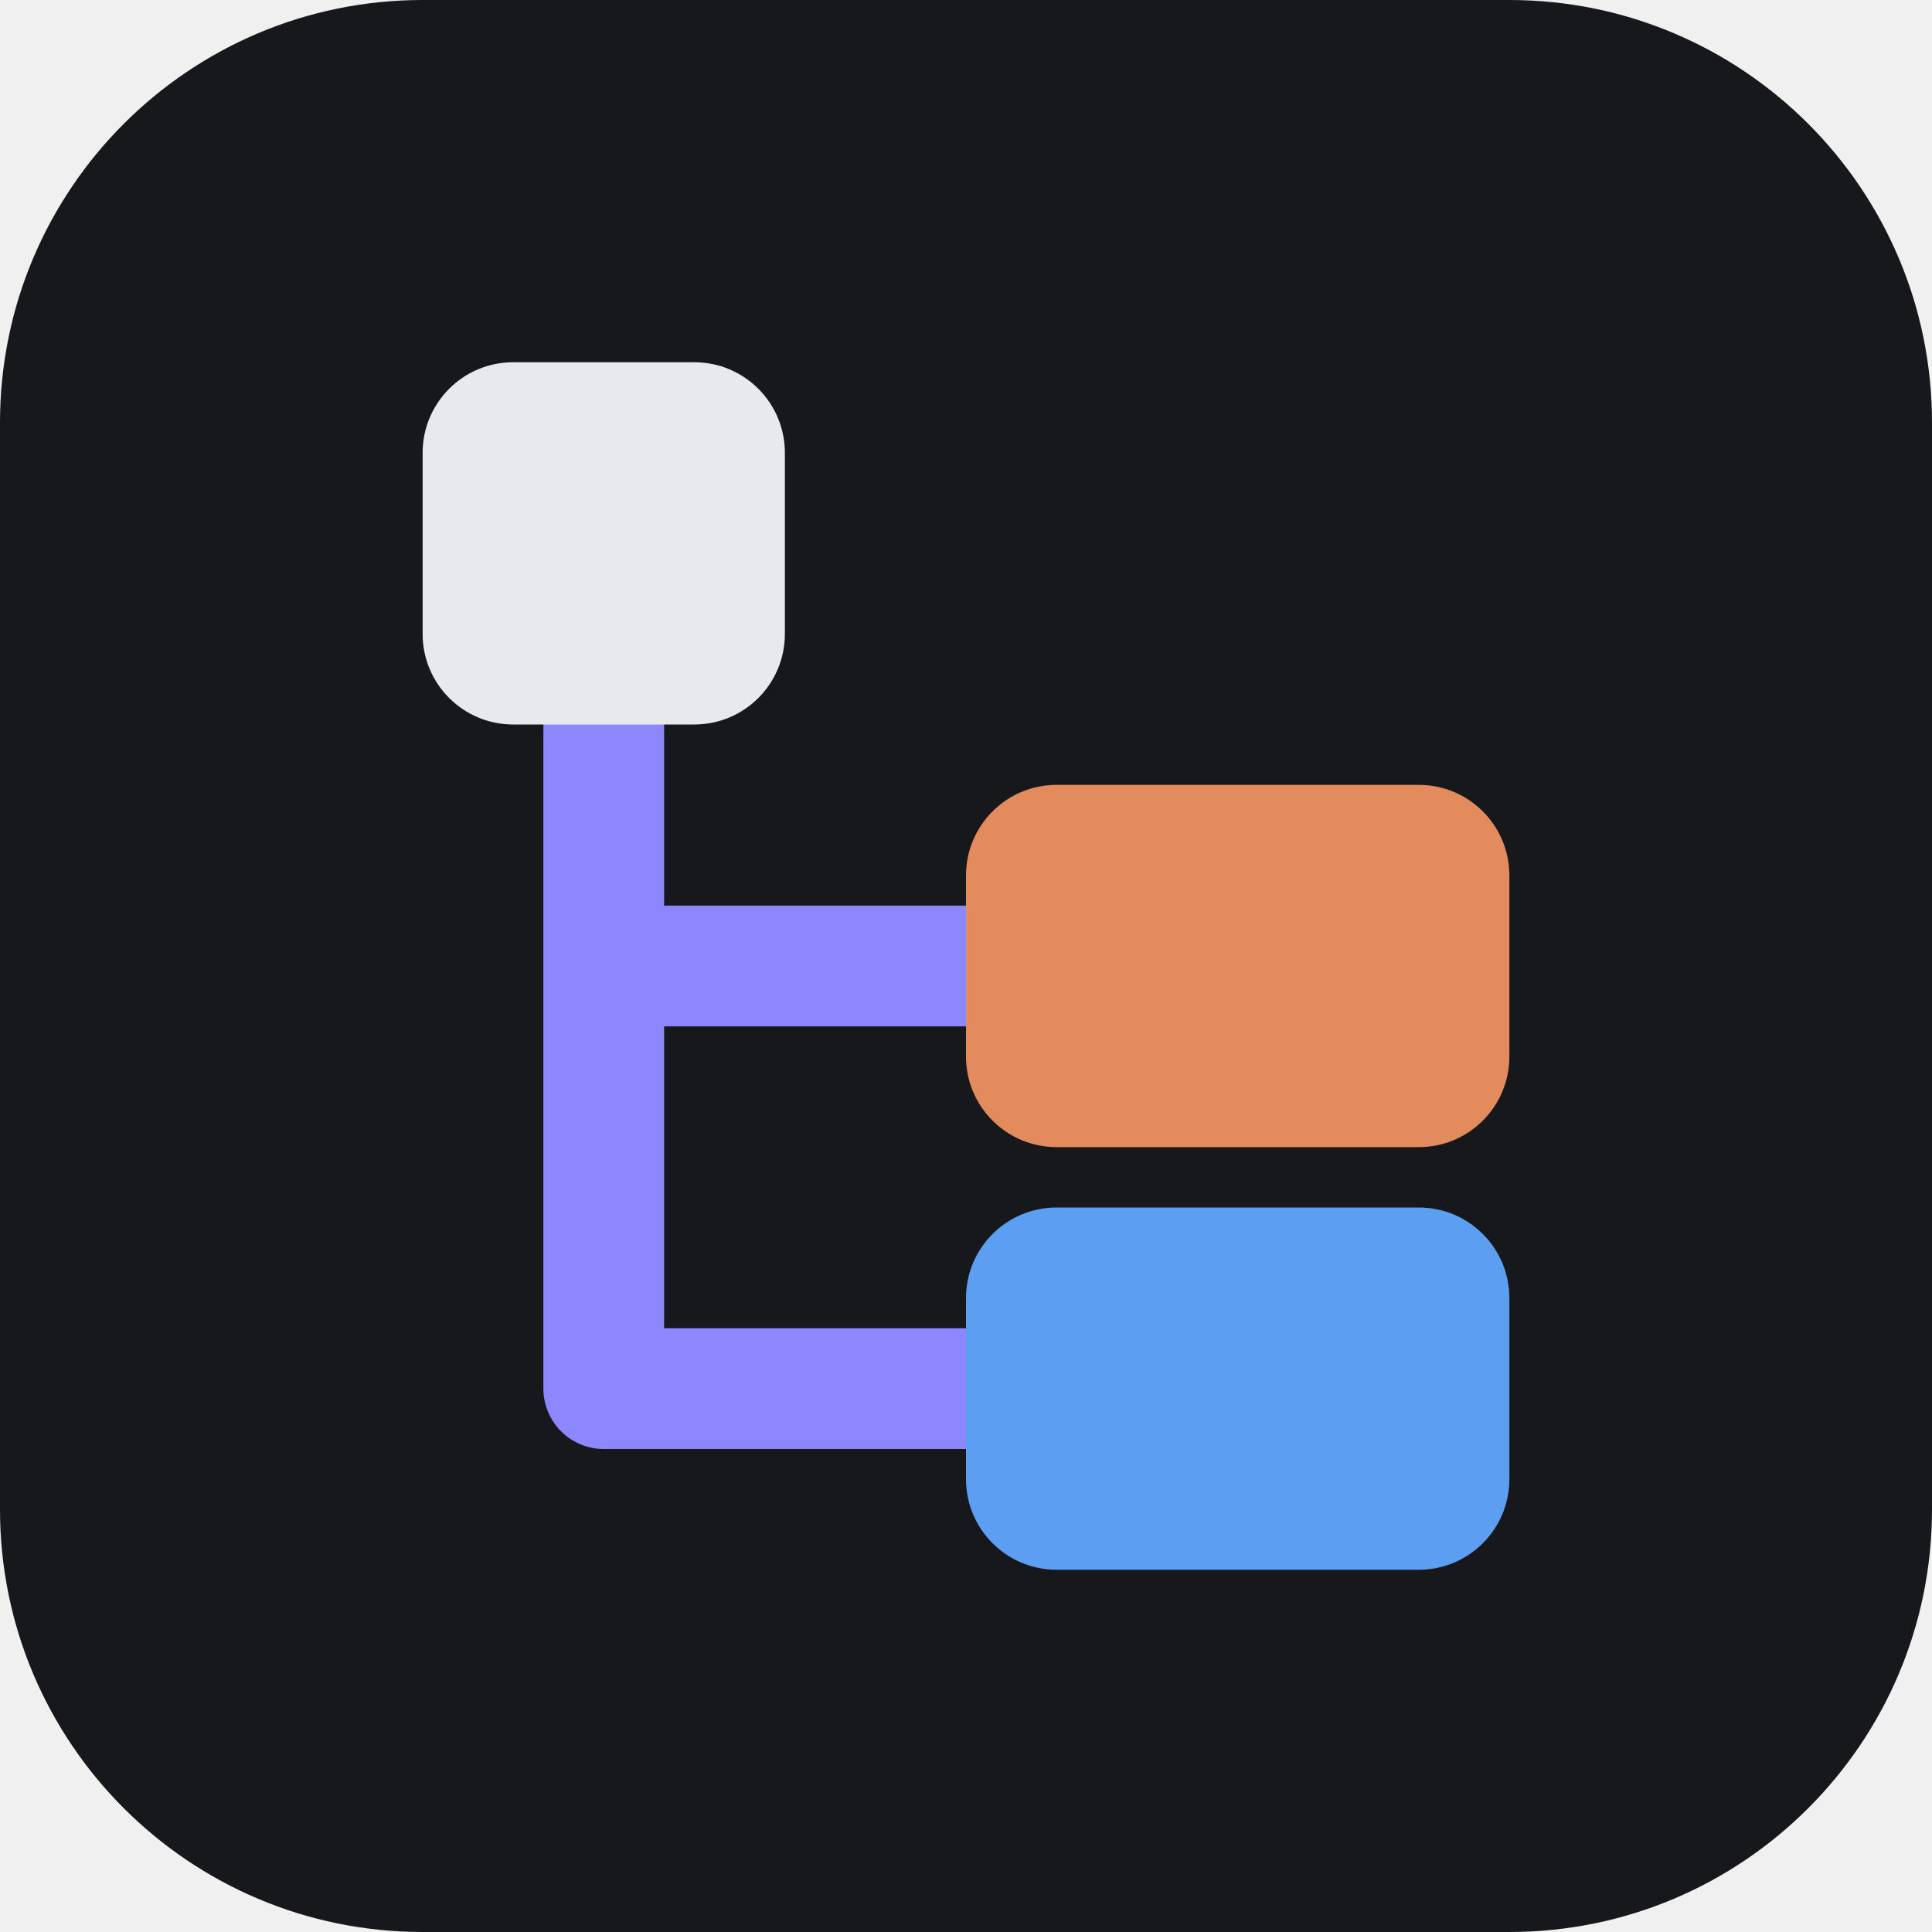
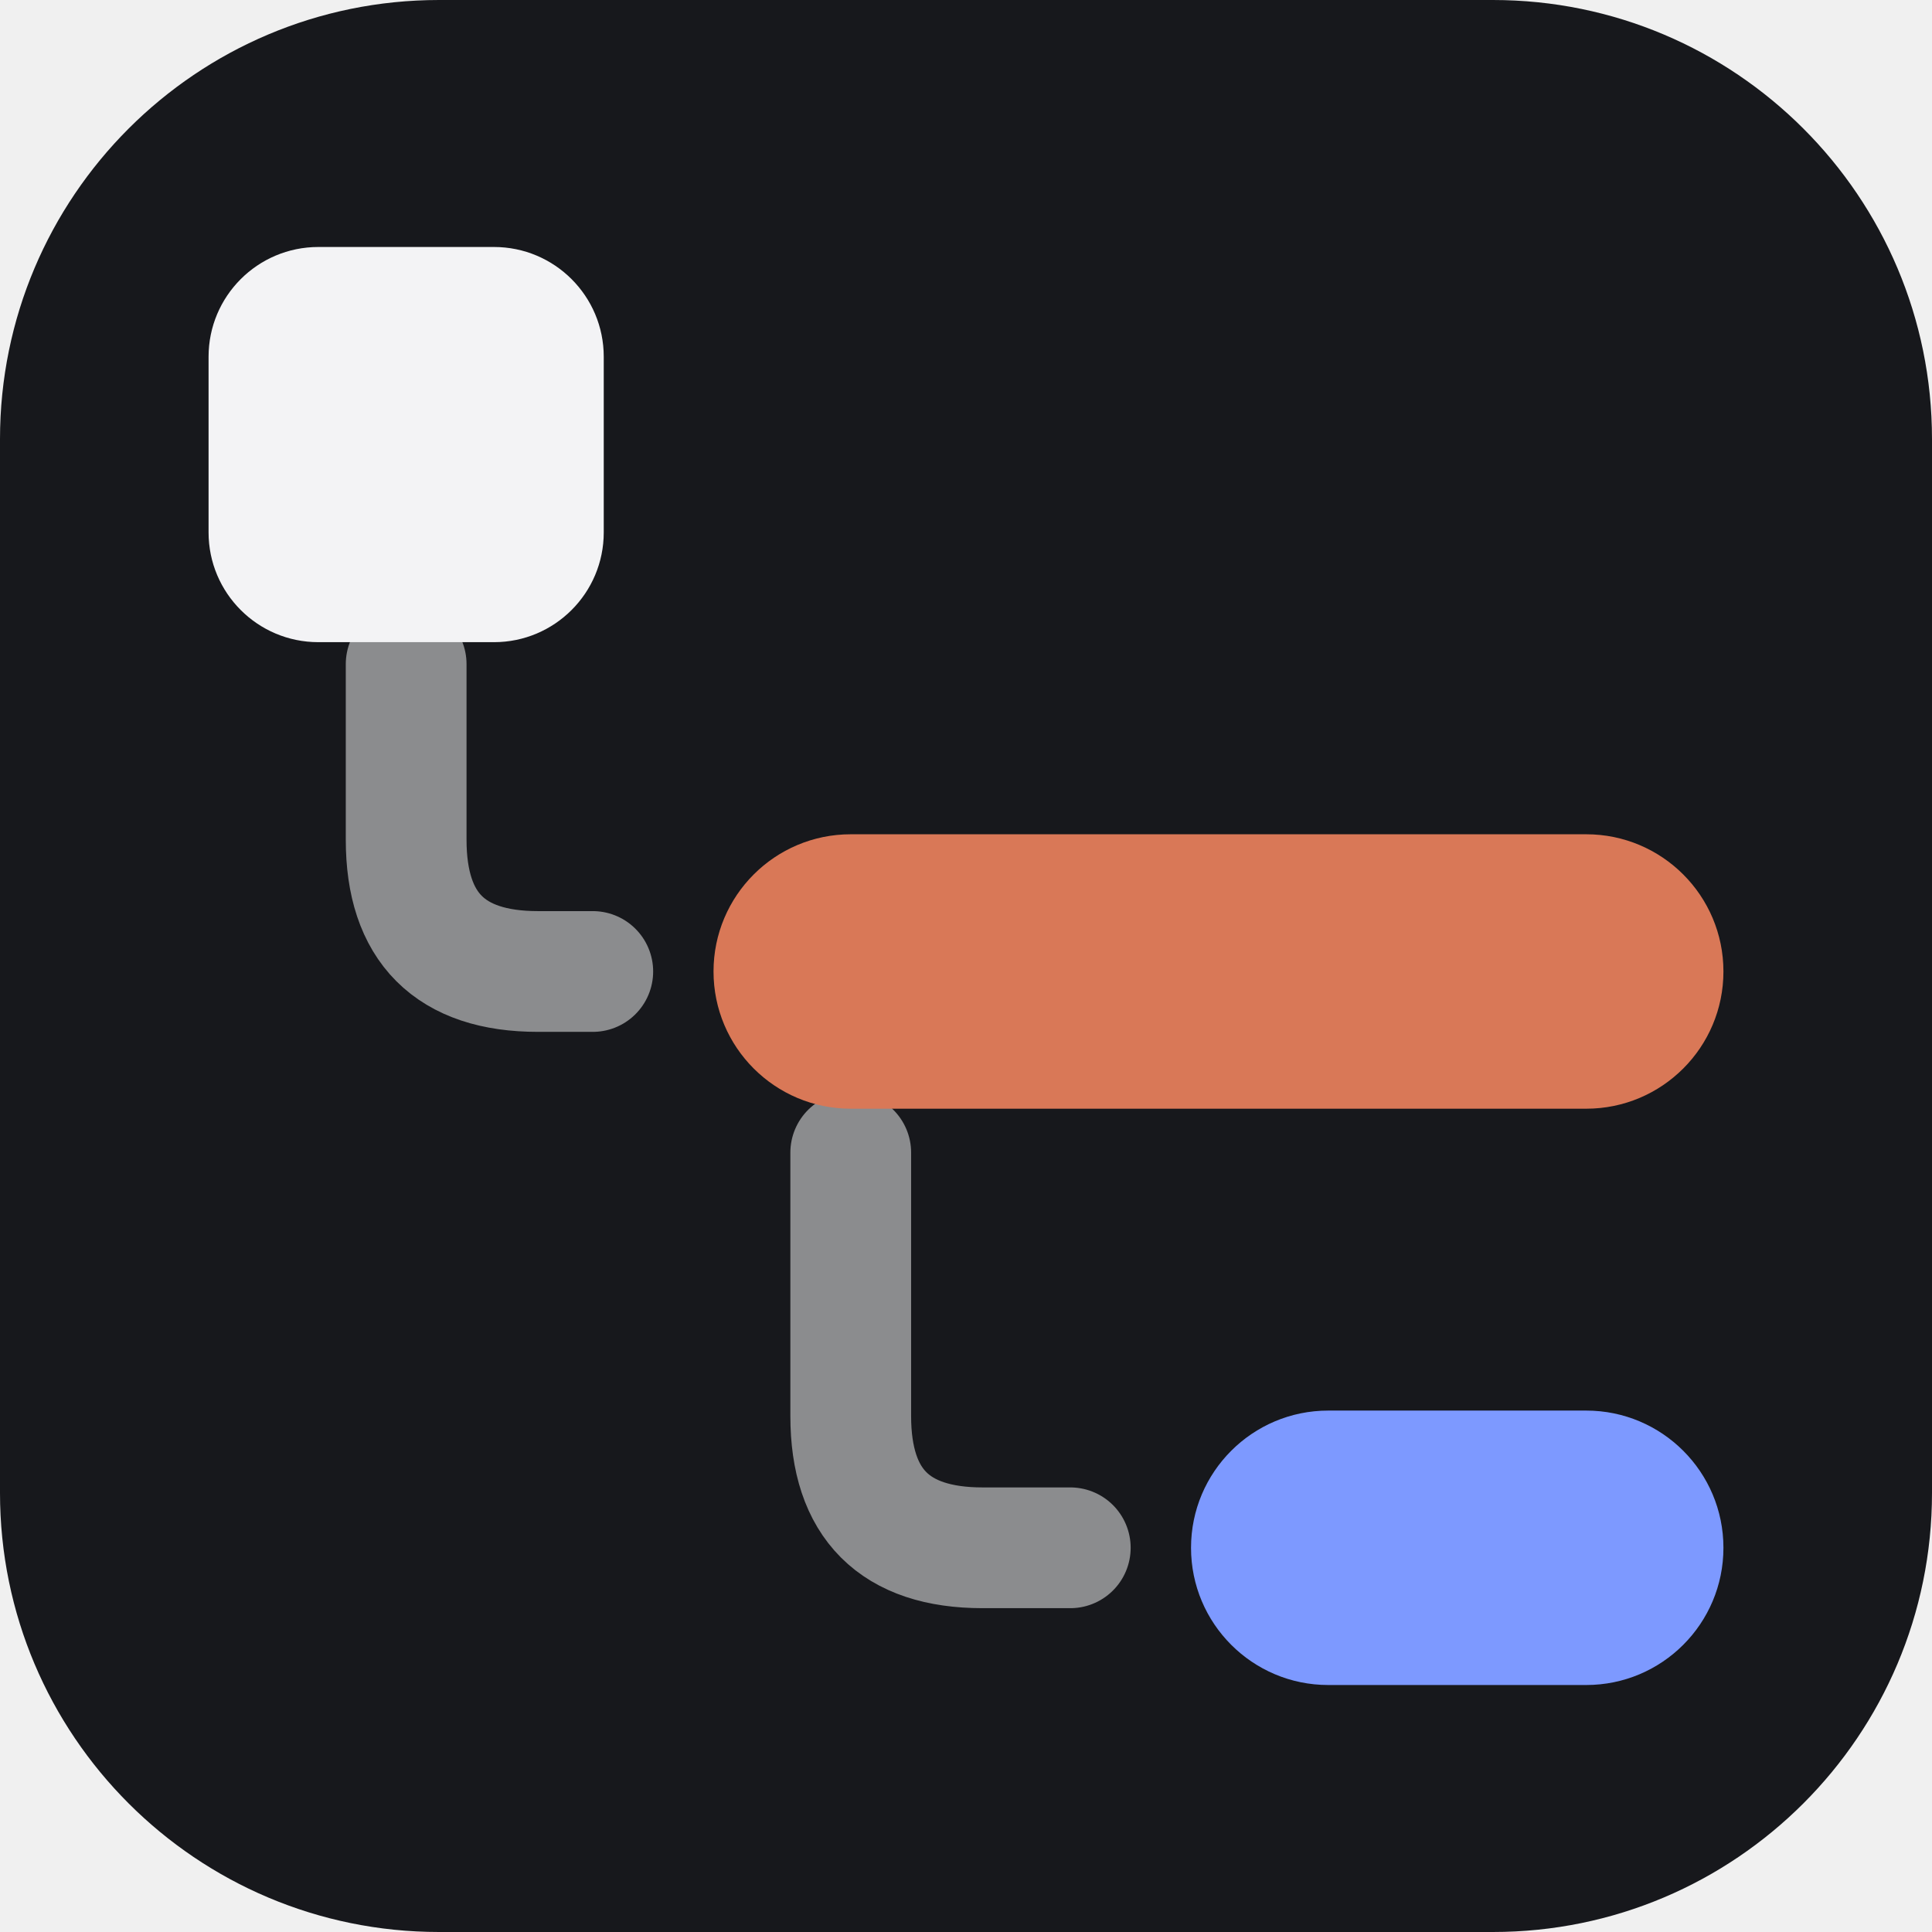
- <svg xmlns="http://www.w3.org/2000/svg" viewBox="0 0 32 32">
-   <rect width="32" height="32" rx="7" fill="#17181c" />
-   <g fill="none" stroke="#8d86ff" stroke-width="2" stroke-linecap="round" stroke-linejoin="round">
-     <path d="M10 9v14M10 16h6M10 23h6M16 16h0" />
+ <svg xmlns="http://www.w3.org/2000/svg" viewBox="160 160 704 704">
+   <rect x="160" y="160" width="704" height="704" rx="160" fill="#17181c" />
+   <g fill="none" stroke="#ffffff" stroke-opacity="0.5" stroke-width="44" stroke-linecap="round" stroke-linejoin="round">
+     <path d="M308 402 V466 Q308 514 356 514 H376" />
+     <path d="M470 580 V676 Q470 724 518 724 H550" />
  </g>
-   <g fill="#e8e9ec">
-     <rect x="7" y="6" width="6" height="6" rx="1.5" />
-     <rect x="16" y="13" width="9" height="6" rx="1.5" fill="#e38b5d" />
-     <rect x="16" y="20" width="9" height="6" rx="1.5" fill="#5b9ef2" />
-   </g>
+   <rect x="236" y="250" width="144" height="144" rx="40" fill="#f3f3f5" />
+   <rect x="420" y="464" width="368" height="100" rx="50" fill="#D97857" />
+   <rect x="594" y="674" width="194" height="100" rx="50" fill="#7D99FF" />
</svg>
